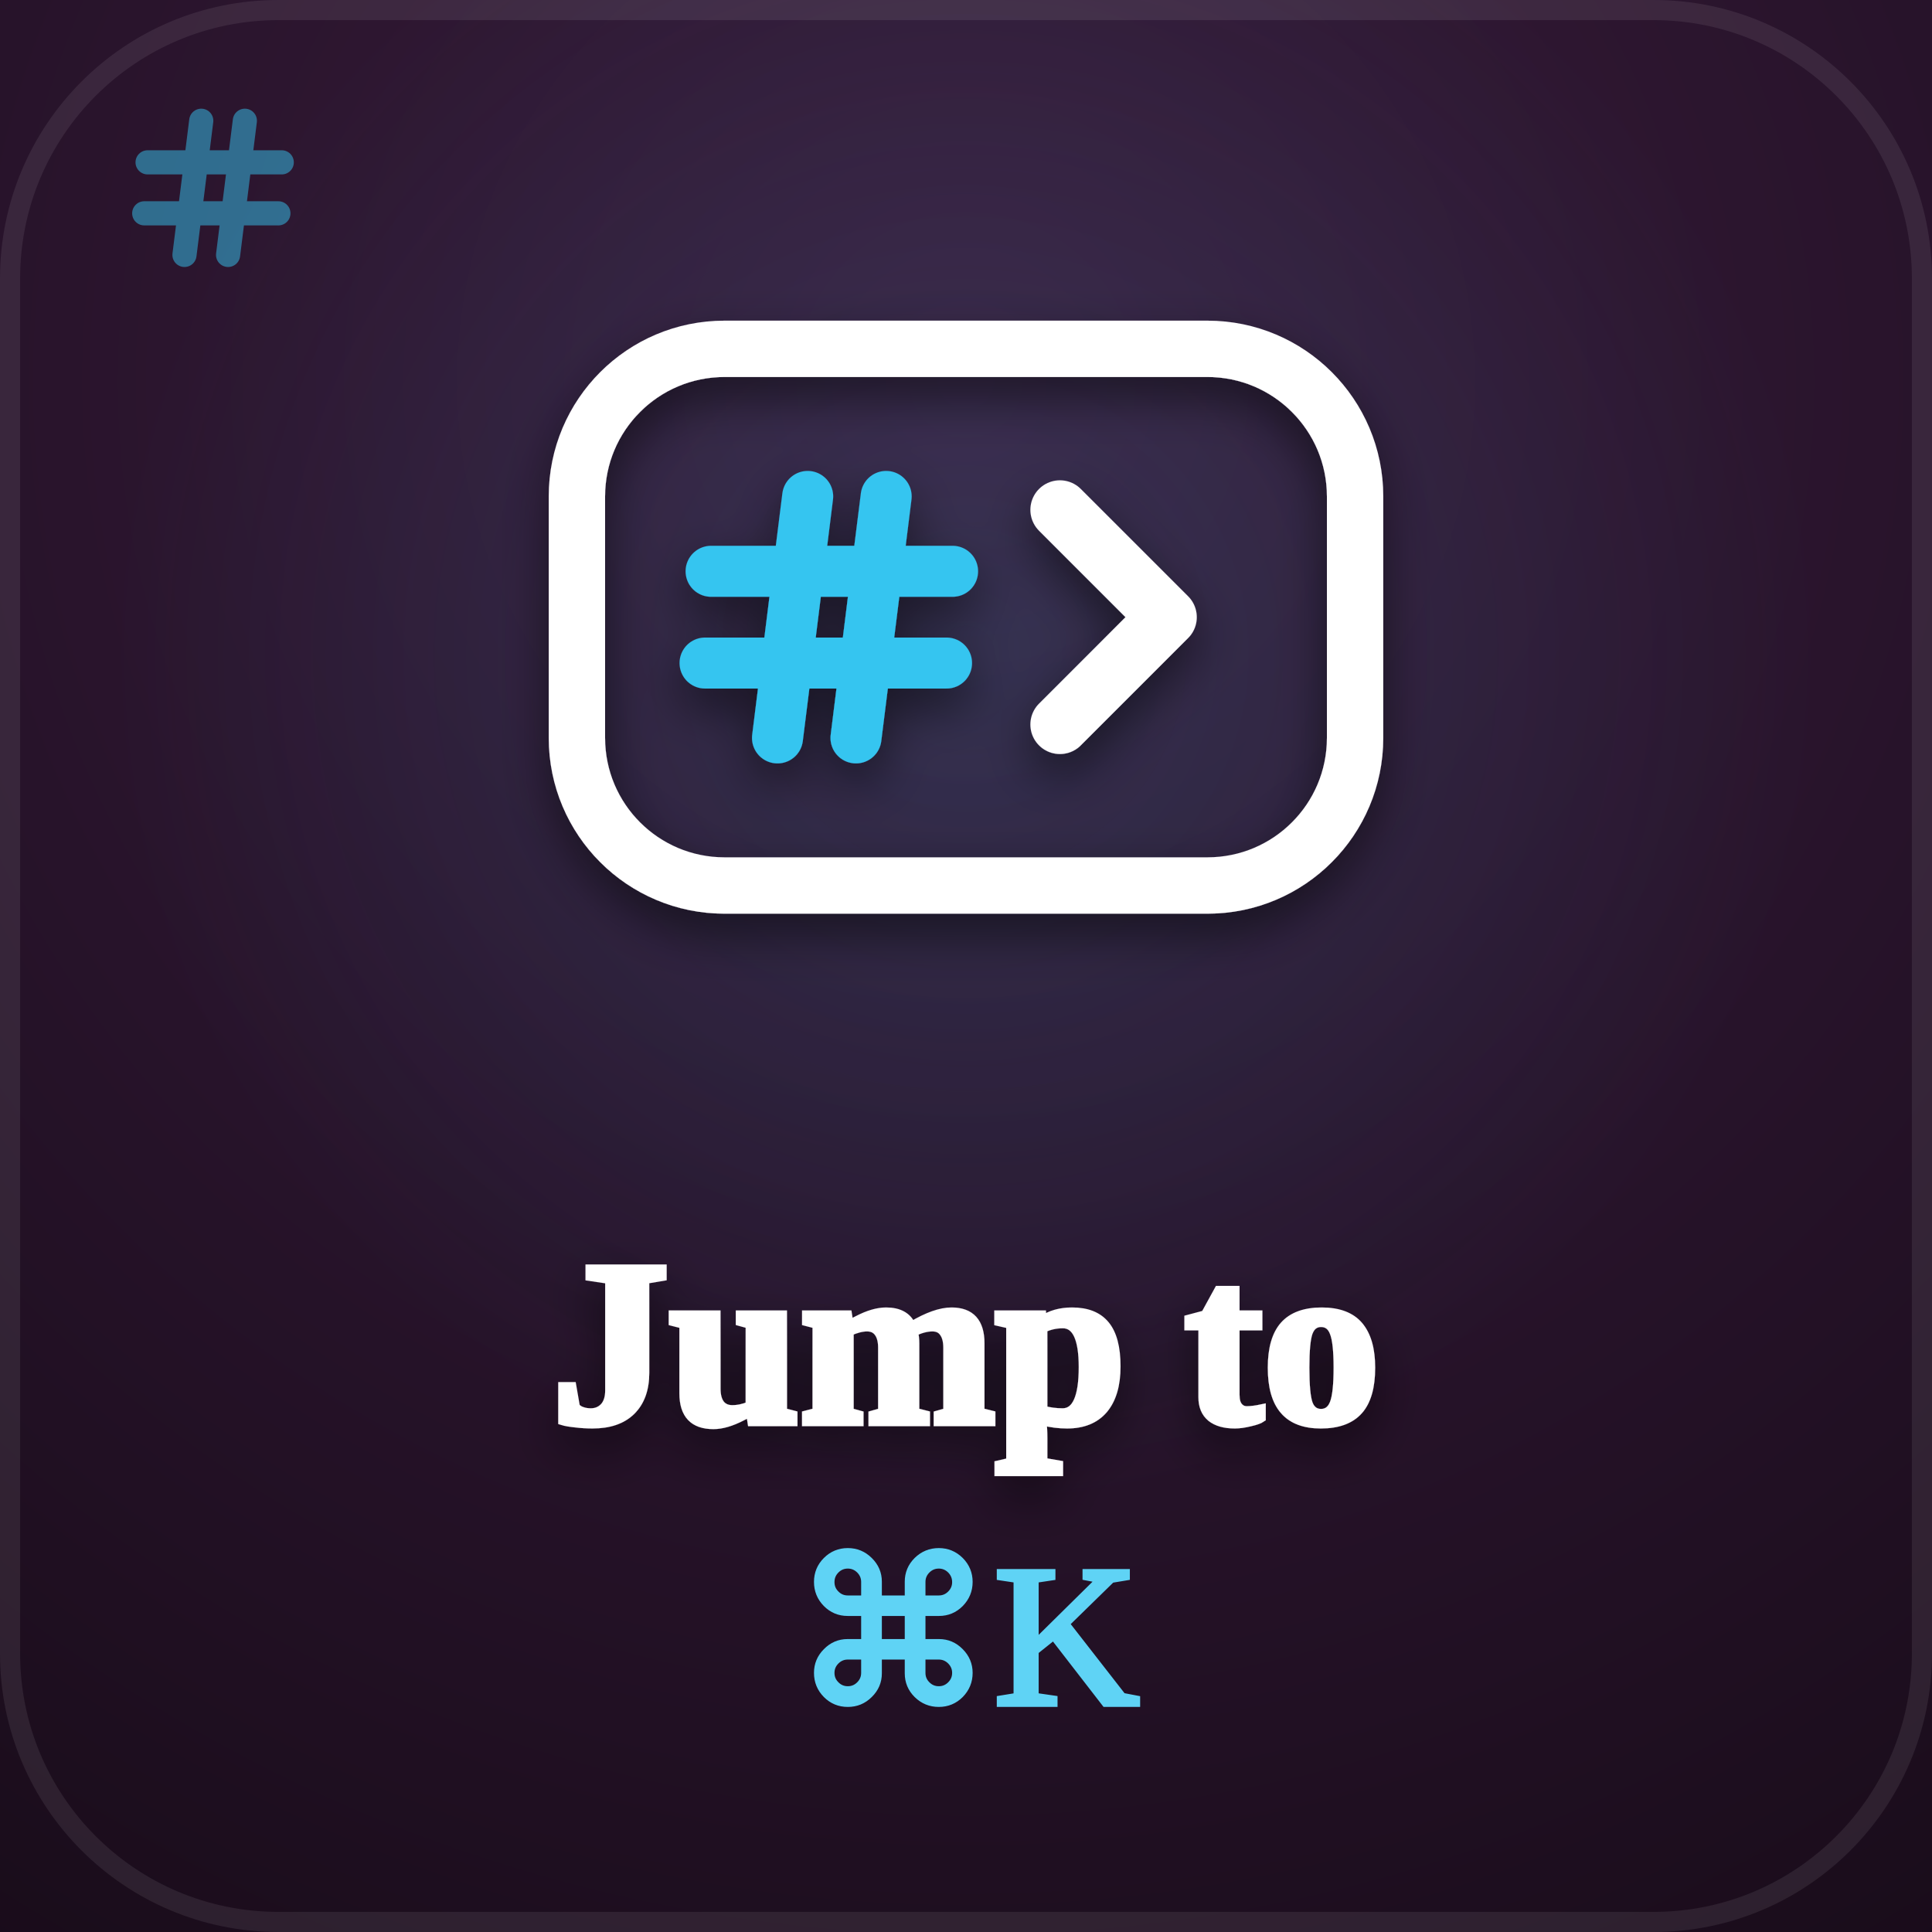
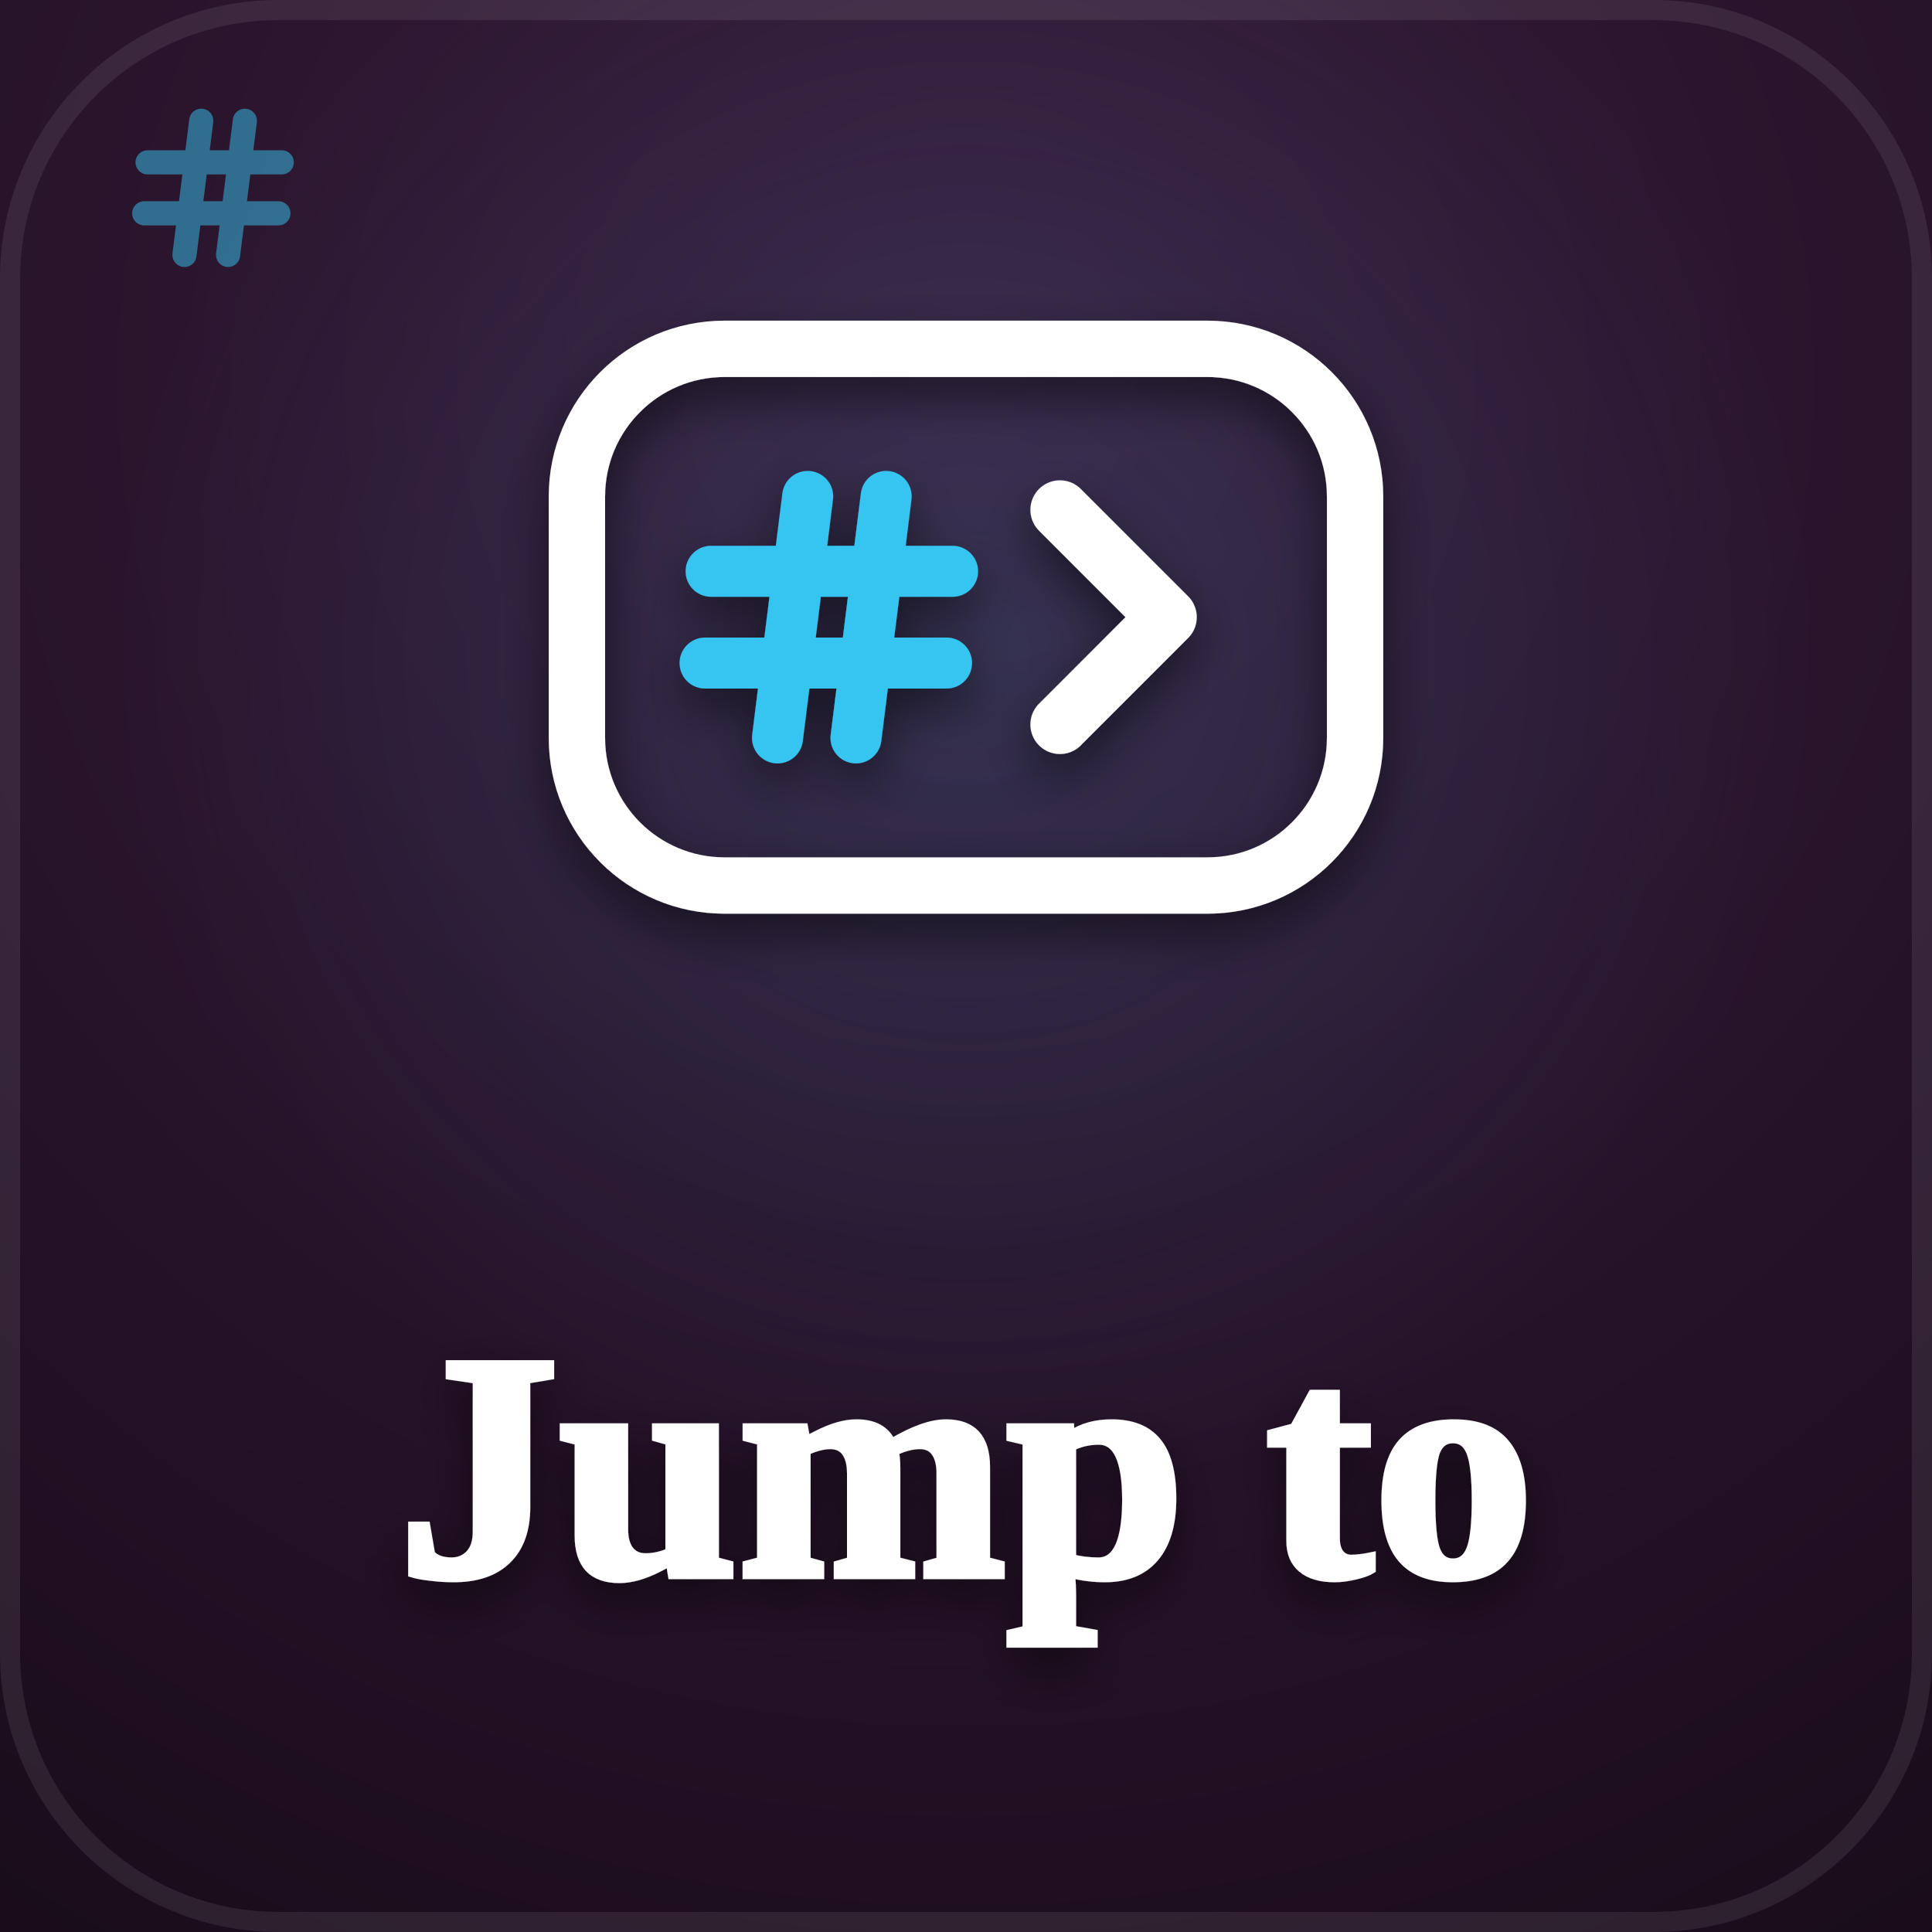
<svg xmlns="http://www.w3.org/2000/svg" width="144" height="144" viewBox="0 0 144 144">
  <defs>
    <radialGradient id="bg" cx="50%" cy="20%" r="95%">
      <stop offset="0" stop-color="#3a1c3c" />
      <stop offset="0.55" stop-color="#27132a" />
      <stop offset="1" stop-color="#190c1a" />
    </radialGradient>
    <radialGradient id="wash" cx="50%" cy="34%" r="44%">
      <stop offset="0" stop-color="#36c5f0" stop-opacity="0.14" />
      <stop offset="1" stop-color="#36c5f0" stop-opacity="0" />
    </radialGradient>
    <filter id="lift" x="-30%" y="-30%" width="160%" height="170%">
      <feDropShadow dx="0" dy="1.5" stdDeviation="1.8" flood-color="#000" flood-opacity="0.5" />
    </filter>
  </defs>
  <rect width="144" height="144" fill="url(#bg)" />
  <rect width="144" height="144" fill="url(#wash)" />
  <g opacity="0.5">
    <line x1="15" y1="9" x2="13.75" y2="19" stroke="#36c5f0" stroke-width="1.8" stroke-linecap="round" />
    <line x1="18.25" y1="9" x2="17" y2="19" stroke="#36c5f0" stroke-width="1.8" stroke-linecap="round" />
    <line x1="11" y1="12.1" x2="21" y2="12.1" stroke="#36c5f0" stroke-width="1.8" stroke-linecap="round" />
    <line x1="10.75" y1="15.9" x2="20.75" y2="15.9" stroke="#36c5f0" stroke-width="1.8" stroke-linecap="round" />
  </g>
  <g transform="translate(40 14)" filter="url(#lift)">
    <rect x="3" y="12" width="58" height="40" rx="11" fill="none" stroke="#ffffff" stroke-width="4.2" />
    <line x1="20.2" y1="23" x2="17.95" y2="41" stroke="#36c5f0" stroke-width="3.8" stroke-linecap="round" />
    <line x1="26.05" y1="23" x2="23.8" y2="41" stroke="#36c5f0" stroke-width="3.8" stroke-linecap="round" />
    <line x1="13" y1="28.58" x2="31" y2="28.58" stroke="#36c5f0" stroke-width="3.8" stroke-linecap="round" />
    <line x1="12.55" y1="35.42" x2="30.55" y2="35.42" stroke="#36c5f0" stroke-width="3.8" stroke-linecap="round" />
    <polyline points="39,24 47,32 39,40" fill="none" stroke="#ffffff" stroke-width="4.4" stroke-linecap="round" stroke-linejoin="round" />
  </g>
-   <text x="72" y="106" font-family=".SF NS Rounded" font-size="17.5" font-weight="700" fill="#ffffff" stroke="#ffffff" stroke-width="0.6" text-anchor="middle" filter="url(#lift)">Jump to</text>
-   <text x="72" y="127" font-family=".SF NS Mono" font-size="15" fill="#5fd3f5" stroke="#5fd3f5" stroke-width="0.45" text-anchor="middle">⌘K</text>
+   <text x="72" y="117.4" font-family=".SF NS Rounded" font-size="24" font-weight="700" fill="#ffffff" stroke="#ffffff" stroke-width="0.6" text-anchor="middle" filter="url(#lift)">Jump to</text>
  <rect x="0.75" y="0.75" width="142.5" height="142.5" rx="20" fill="none" stroke="#fff" stroke-opacity="0.08" stroke-width="1.5" />
</svg>
